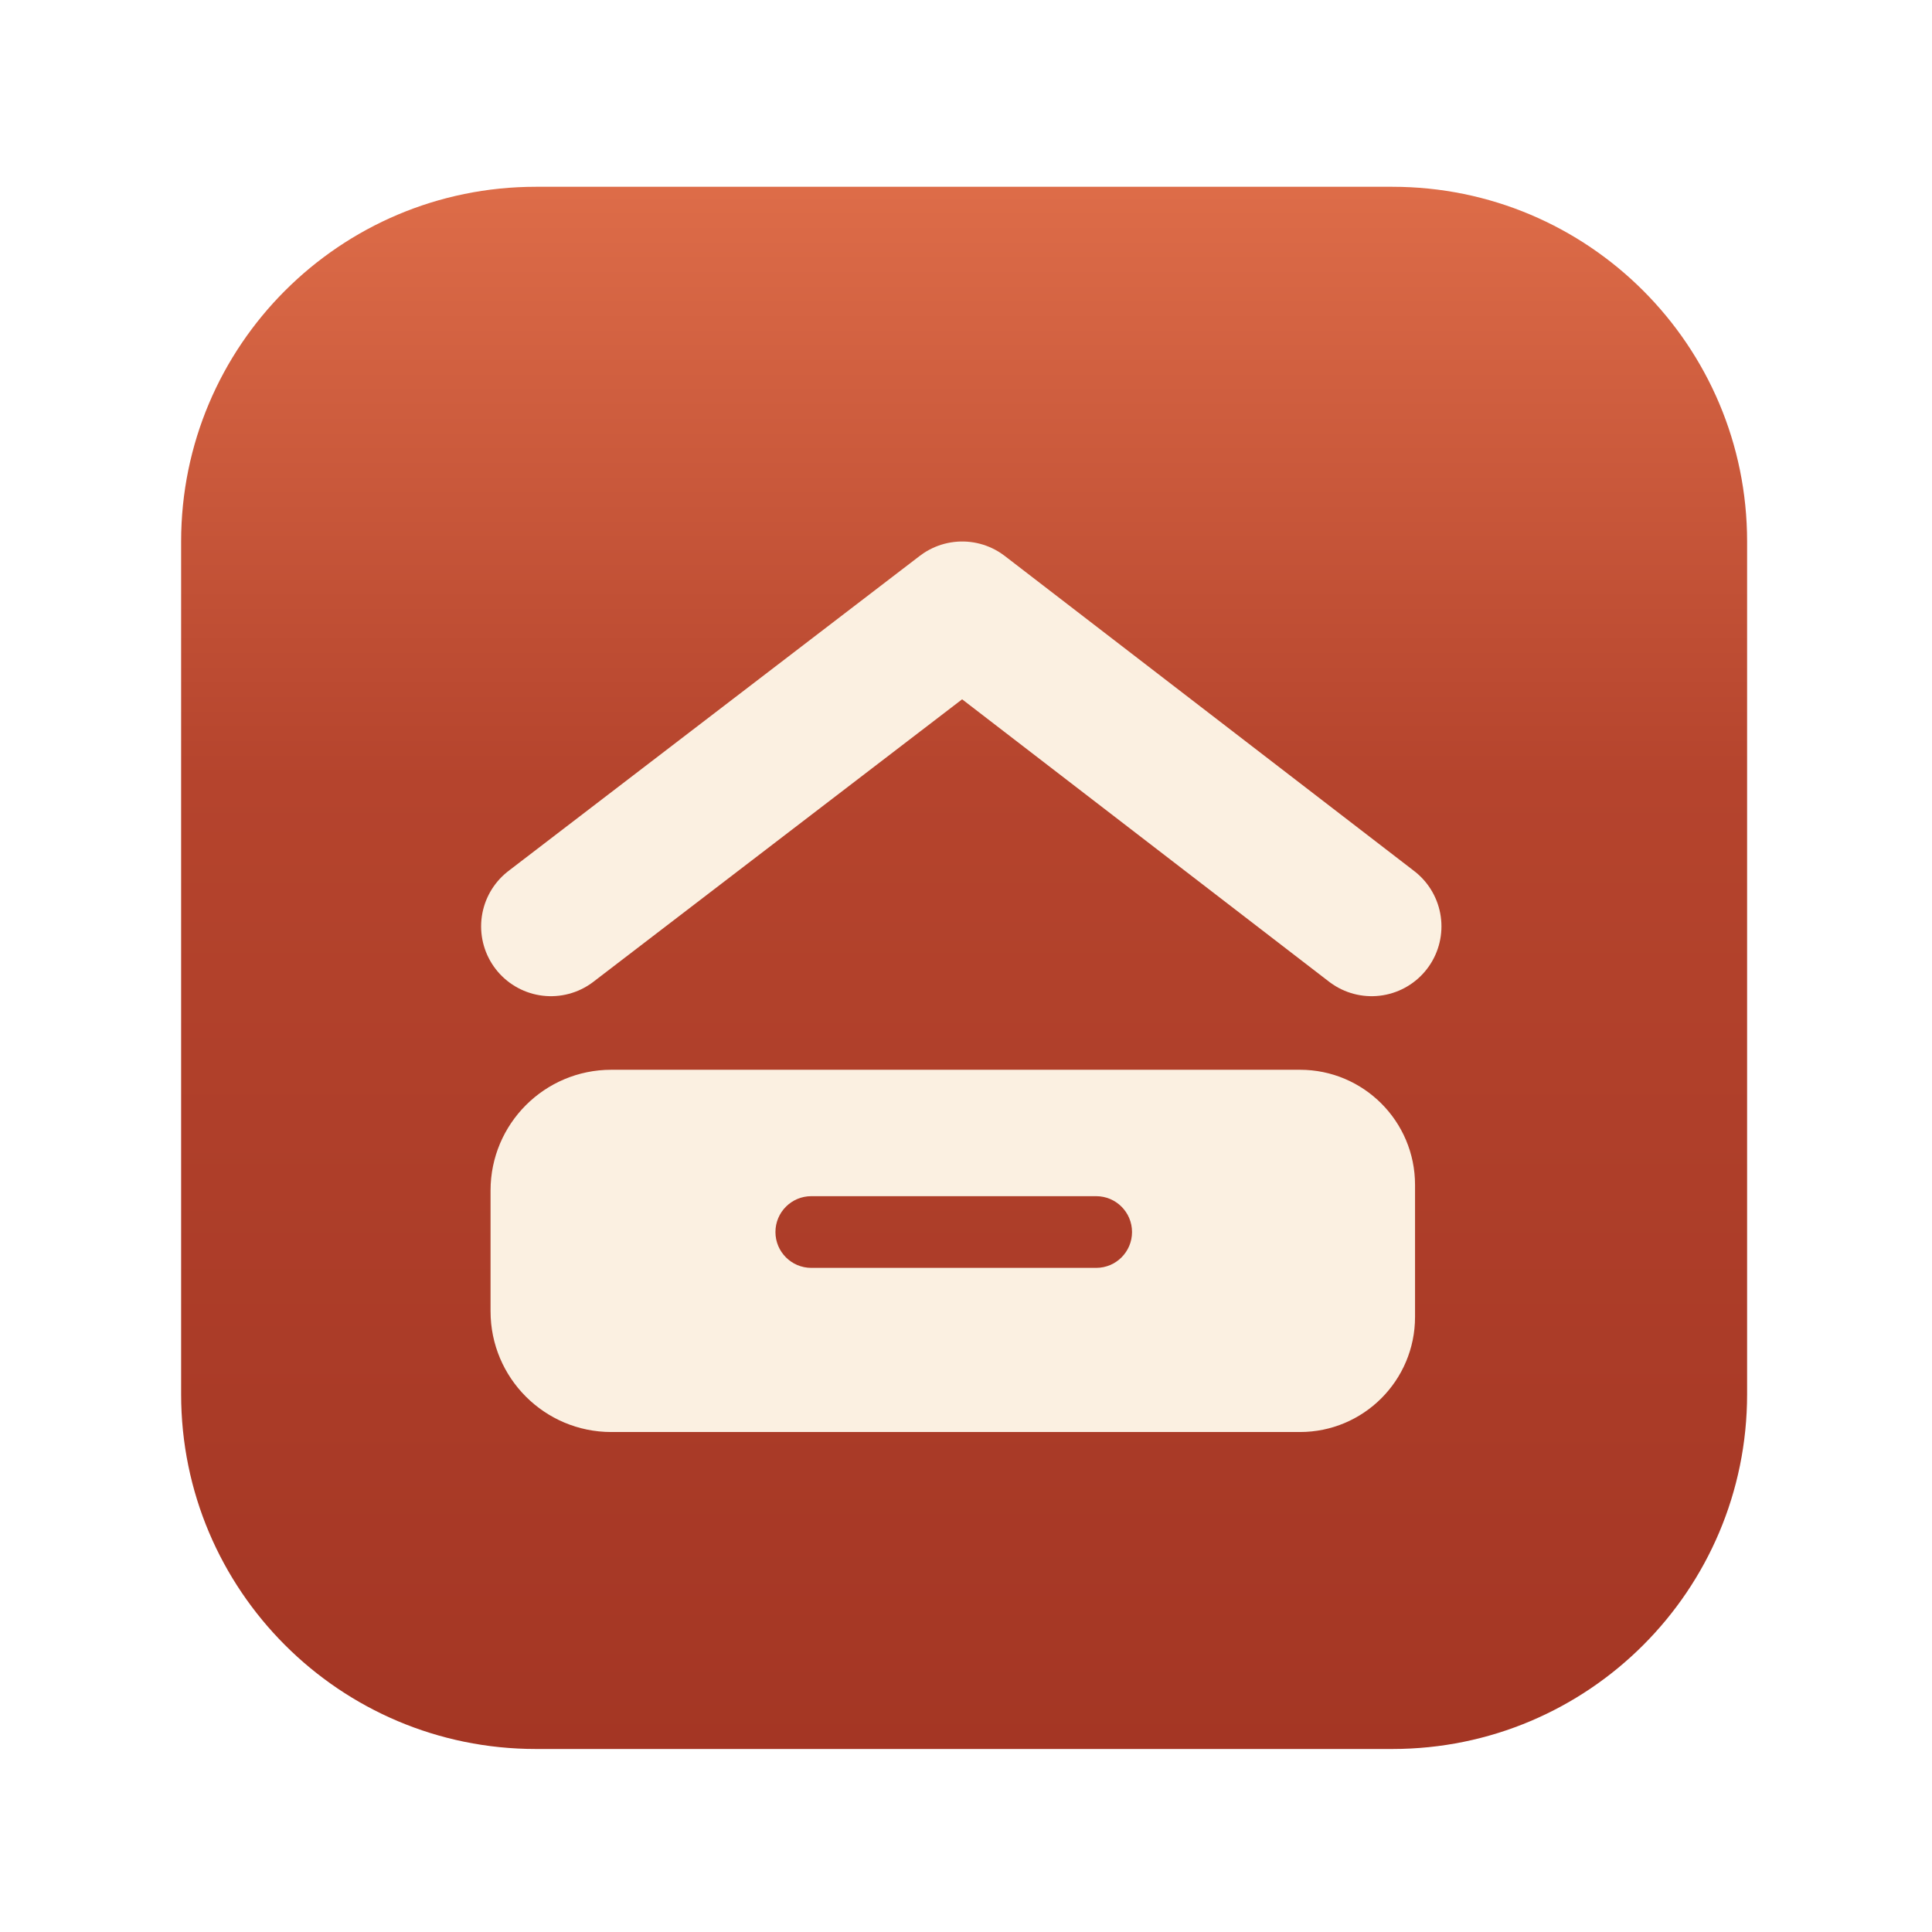
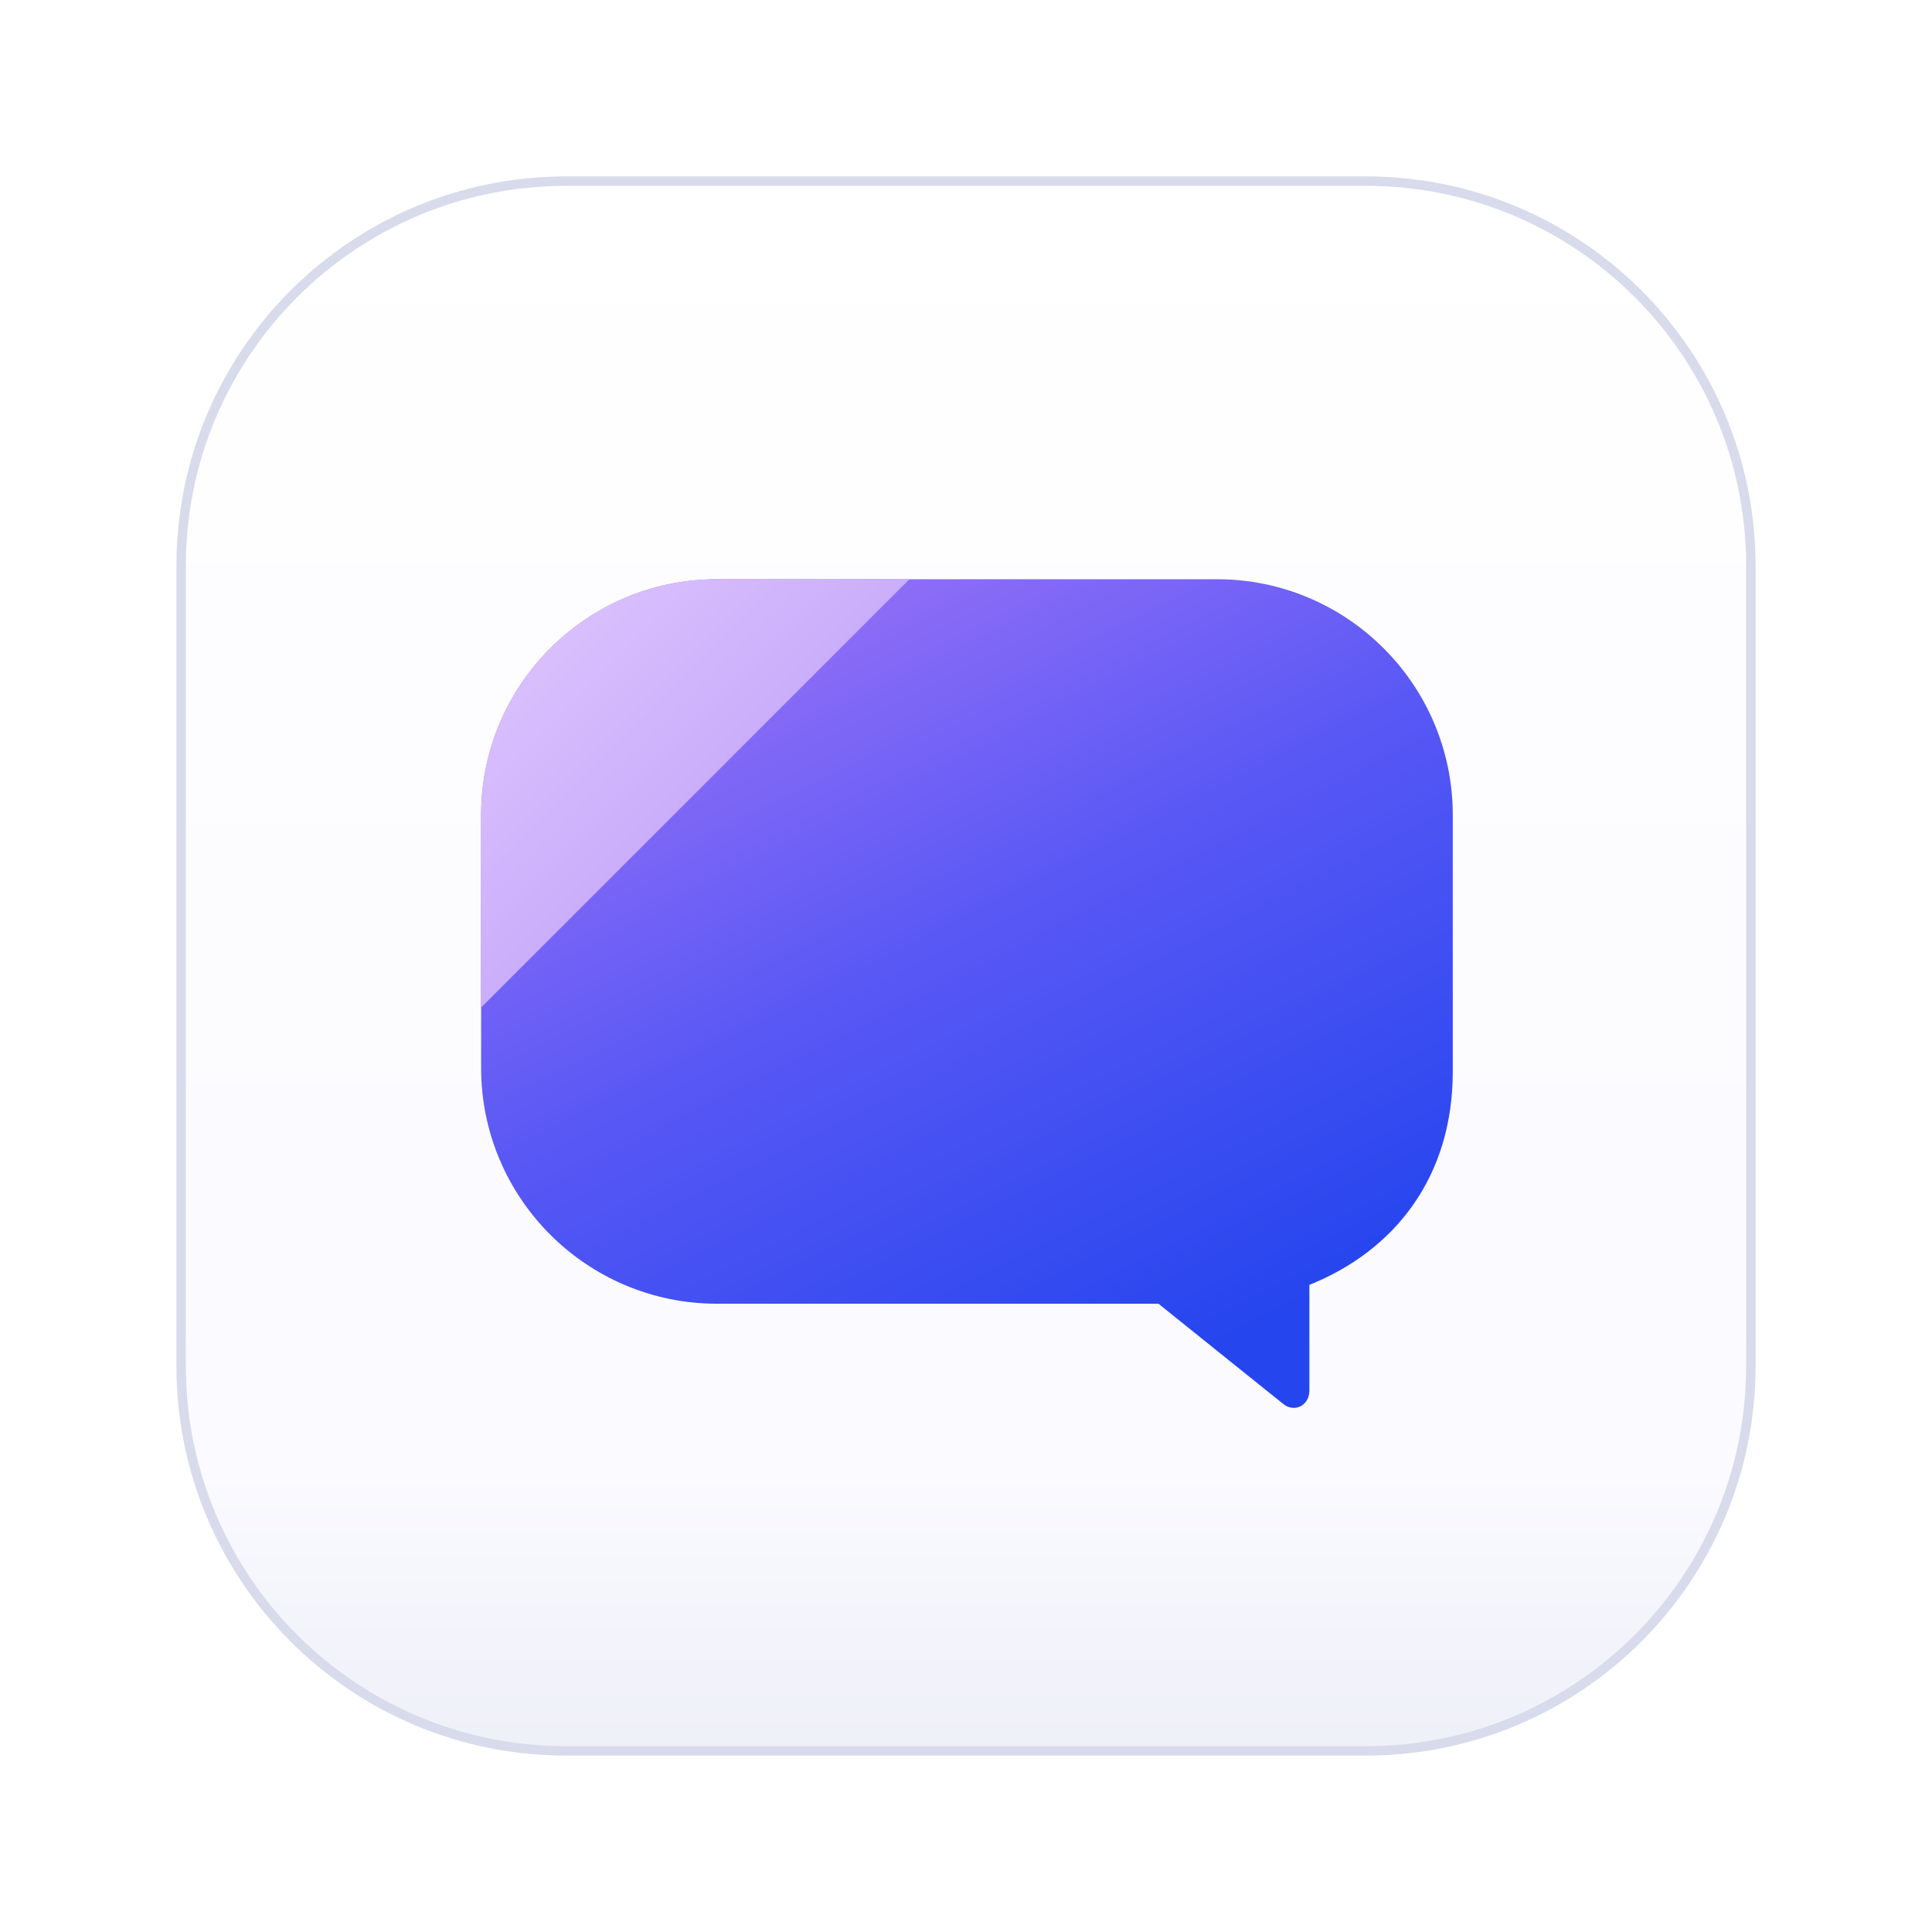
<svg xmlns="http://www.w3.org/2000/svg" width="1024" height="1024" viewBox="0 0 1024 1024">
  <defs>
-     <linearGradient id="terracotta" x1="0" y1="0" x2="0" y2="1">
-       <stop offset="0" stop-color="#DE6D49" />
-       <stop offset=".38" stop-color="#B5442D" />
-       <stop offset="1" stop-color="#A43624" />
+     <linearGradient id="tile" x2="0" y2="1">
+       <stop stop-color="#fff" />
+       <stop offset=".82" stop-color="#fafaff" />
+       <stop offset="1" stop-color="#eef0f8" />
+     </linearGradient>
+     <linearGradient id="chat" x1=".16" y1="0" x2=".73" y2=".95">
+       <stop stop-color="#a175f7" />
+       <stop offset=".48" stop-color="#5958f5" />
+       <stop offset="1" stop-color="#2545ee" />
+     </linearGradient>
+     <linearGradient id="fold" x2="1" y2="1">
+       <stop stop-color="#e1c7ff" />
+       <stop offset="1" stop-color="#b395f6" />
    </linearGradient>
  </defs>
-   <rect x="96" y="99" width="830" height="828" rx="188" fill="url(#terracotta)" />
-   <path d="M292 491 510 324 727 491" fill="none" stroke="#FBF0E1" stroke-width="74" stroke-linecap="round" stroke-linejoin="round" />
-   <path d="M324 567h365a61 61 0 0 1 61 61v70a61 61 0 0 1-61 61H324a64 64 0 0 1-64-64v-64a64 64 0 0 1 64-64Zm106 67a19 19 0 0 0 0 38h151a19 19 0 0 0 0-38Z" fill="#FBF0E1" fill-rule="evenodd" />
+   <rect x="96" y="96" width="832" height="832" rx="204" fill="url(#tile)" stroke="#d8dbeb" stroke-width="5" />
+   <path d="M380 307h265c69 0 125 56 125 125v136c0 56-31 95-76 113v56c0 8-8 12-14 7l-66-53H380c-69 0-125-56-125-125V432c0-69 56-125 125-125Z" fill="url(#chat)" />
+   <path d="M380 307h102L255 534V432c0-69 56-125 125-125Z" fill="url(#fold)" />
</svg>
